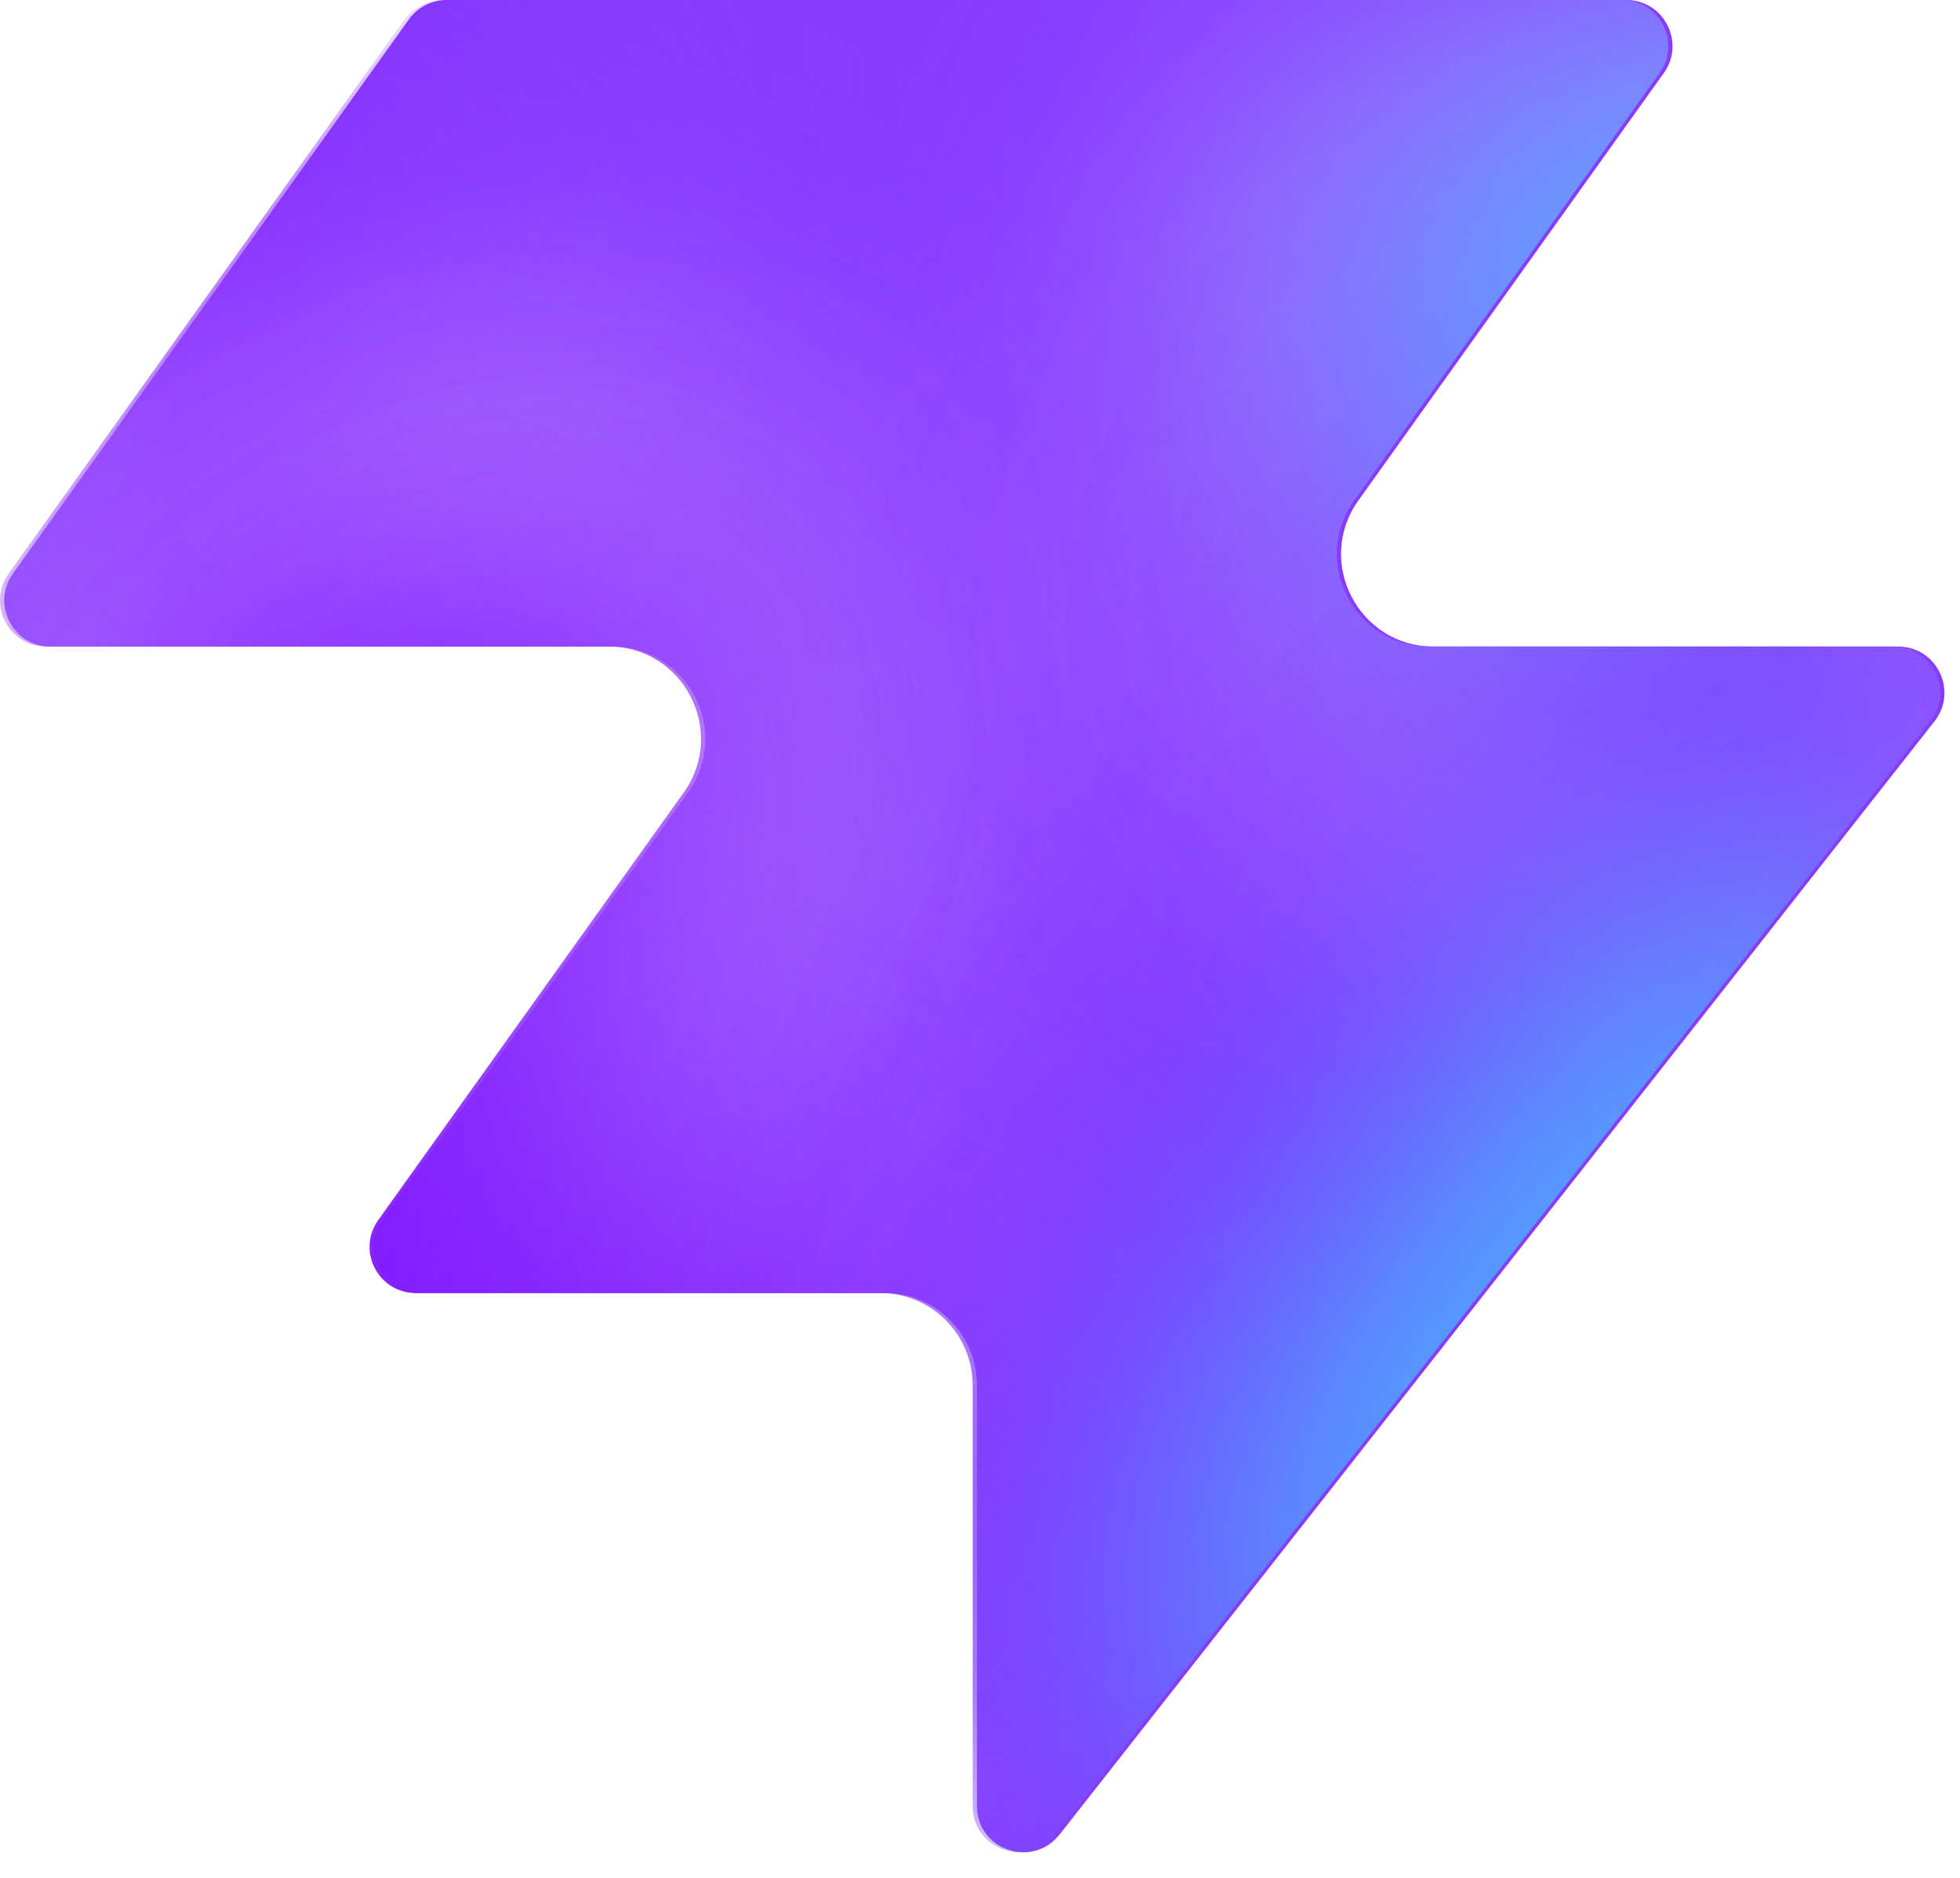
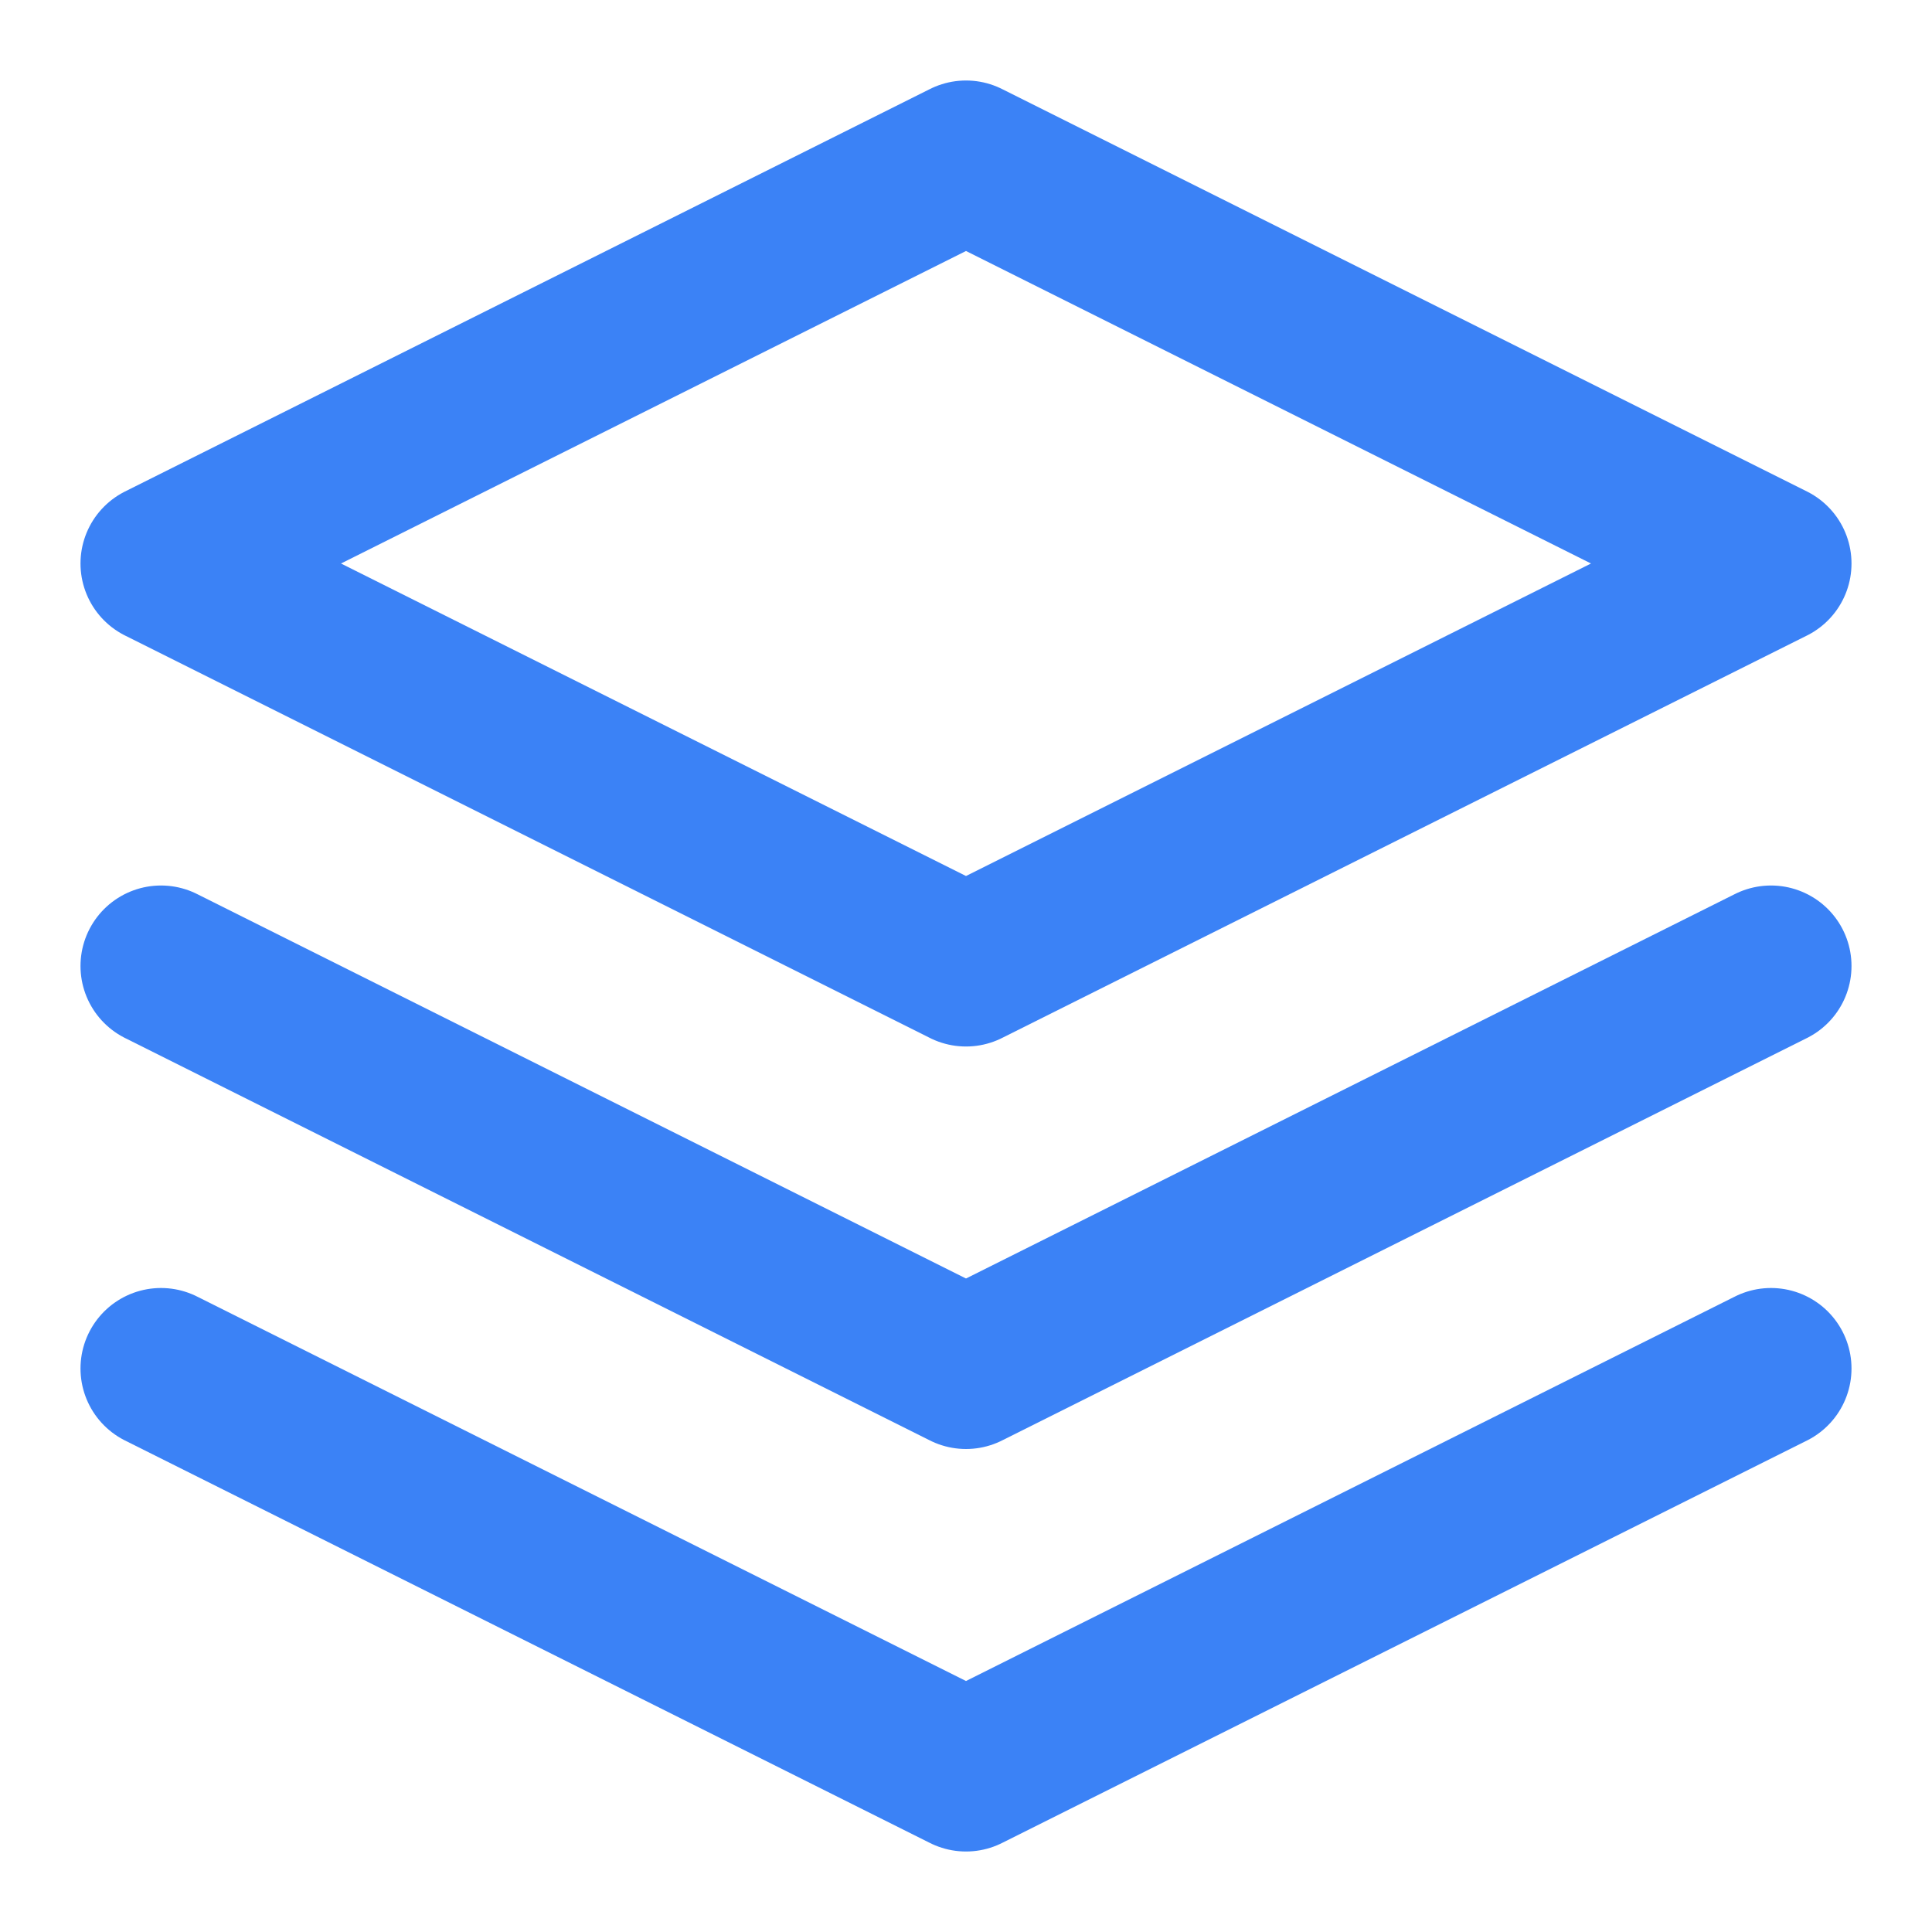
- <svg xmlns="http://www.w3.org/2000/svg" width="48" height="46" fill="none" viewBox="0 0 48 46">
-   <path fill="#863bff" d="M25.946 44.938c-.664.845-2.021.375-2.021-.698V33.937a2.26 2.26 0 0 0-2.262-2.262H10.287c-.92 0-1.456-1.04-.92-1.788l7.48-10.471c1.07-1.497 0-3.578-1.842-3.578H1.237c-.92 0-1.456-1.04-.92-1.788L10.013.474c.214-.297.556-.474.92-.474h28.894c.92 0 1.456 1.04.92 1.788l-7.48 10.471c-1.07 1.498 0 3.579 1.842 3.579h11.377c.943 0 1.473 1.088.89 1.83L25.947 44.94z" style="fill:#863bff;fill:color(display-p3 .525 .23 1);fill-opacity:1" />
-   <mask id="a" width="48" height="46" x="0" y="0" maskUnits="userSpaceOnUse" style="mask-type:alpha">
-     <path fill="#000" d="M25.842 44.938c-.664.844-2.021.375-2.021-.698V33.937a2.26 2.26 0 0 0-2.262-2.262H10.183c-.92 0-1.456-1.04-.92-1.788l7.48-10.471c1.07-1.498 0-3.579-1.842-3.579H1.133c-.92 0-1.456-1.04-.92-1.787L9.91.473c.214-.297.556-.474.92-.474h28.894c.92 0 1.456 1.04.92 1.788l-7.48 10.471c-1.07 1.498 0 3.578 1.842 3.578h11.377c.943 0 1.473 1.088.89 1.832L25.843 44.94z" style="fill:#000;fill-opacity:1" />
-   </mask>
-   <g mask="url(#a)">
-     <g filter="url(#b)">
-       <ellipse cx="5.508" cy="14.704" fill="#ede6ff" rx="5.508" ry="14.704" style="fill:#ede6ff;fill:color(display-p3 .927 .903 1);fill-opacity:1" transform="matrix(.00324 1 1 -.00324 -4.47 31.516)" />
-     </g>
-     <g filter="url(#c)">
-       <ellipse cx="10.399" cy="29.851" fill="#ede6ff" rx="10.399" ry="29.851" style="fill:#ede6ff;fill:color(display-p3 .927 .903 1);fill-opacity:1" transform="matrix(.00324 1 1 -.00324 -39.328 7.883)" />
-     </g>
-     <g filter="url(#d)">
-       <ellipse cx="5.508" cy="30.487" fill="#7e14ff" rx="5.508" ry="30.487" style="fill:#7e14ff;fill:color(display-p3 .492 .077 1);fill-opacity:1" transform="rotate(89.814 -25.913 -14.639)scale(1 -1)" />
-     </g>
-     <g filter="url(#e)">
-       <ellipse cx="5.508" cy="30.599" fill="#7e14ff" rx="5.508" ry="30.599" style="fill:#7e14ff;fill:color(display-p3 .492 .077 1);fill-opacity:1" transform="rotate(89.814 -32.644 -3.334)scale(1 -1)" />
-     </g>
-     <g filter="url(#f)">
-       <ellipse cx="5.508" cy="30.599" fill="#7e14ff" rx="5.508" ry="30.599" style="fill:#7e14ff;fill:color(display-p3 .492 .077 1);fill-opacity:1" transform="matrix(.00324 1 1 -.00324 -34.34 30.47)" />
-     </g>
-     <g filter="url(#g)">
-       <ellipse cx="14.072" cy="22.078" fill="#ede6ff" rx="14.072" ry="22.078" style="fill:#ede6ff;fill:color(display-p3 .927 .903 1);fill-opacity:1" transform="rotate(93.35 24.506 48.493)scale(-1 1)" />
-     </g>
-     <g filter="url(#h)">
-       <ellipse cx="3.47" cy="21.501" fill="#7e14ff" rx="3.47" ry="21.501" style="fill:#7e14ff;fill:color(display-p3 .492 .077 1);fill-opacity:1" transform="rotate(89.009 28.708 47.59)scale(-1 1)" />
-     </g>
-     <g filter="url(#i)">
-       <ellipse cx="3.47" cy="21.501" fill="#7e14ff" rx="3.47" ry="21.501" style="fill:#7e14ff;fill:color(display-p3 .492 .077 1);fill-opacity:1" transform="rotate(89.009 28.708 47.59)scale(-1 1)" />
-     </g>
-     <g filter="url(#j)">
-       <ellipse cx=".387" cy="8.972" fill="#7e14ff" rx="4.407" ry="29.108" style="fill:#7e14ff;fill:color(display-p3 .492 .077 1);fill-opacity:1" transform="rotate(39.51 .387 8.972)" />
-     </g>
-     <g filter="url(#k)">
-       <ellipse cx="47.523" cy="-6.092" fill="#7e14ff" rx="4.407" ry="29.108" style="fill:#7e14ff;fill:color(display-p3 .492 .077 1);fill-opacity:1" transform="rotate(37.892 47.523 -6.092)" />
-     </g>
-     <g filter="url(#l)">
-       <ellipse cx="41.412" cy="6.333" fill="#47bfff" rx="5.971" ry="9.665" style="fill:#47bfff;fill:color(display-p3 .28 .748 1);fill-opacity:1" transform="rotate(37.892 41.412 6.333)" />
-     </g>
-     <g filter="url(#m)">
-       <ellipse cx="-1.879" cy="38.332" fill="#7e14ff" rx="4.407" ry="29.108" style="fill:#7e14ff;fill:color(display-p3 .492 .077 1);fill-opacity:1" transform="rotate(37.892 -1.88 38.332)" />
-     </g>
-     <g filter="url(#n)">
-       <ellipse cx="-1.879" cy="38.332" fill="#7e14ff" rx="4.407" ry="29.108" style="fill:#7e14ff;fill:color(display-p3 .492 .077 1);fill-opacity:1" transform="rotate(37.892 -1.88 38.332)" />
-     </g>
-     <g filter="url(#o)">
-       <ellipse cx="35.651" cy="29.907" fill="#7e14ff" rx="4.407" ry="29.108" style="fill:#7e14ff;fill:color(display-p3 .492 .077 1);fill-opacity:1" transform="rotate(37.892 35.651 29.907)" />
-     </g>
-     <g filter="url(#p)">
-       <ellipse cx="38.418" cy="32.4" fill="#47bfff" rx="5.971" ry="15.297" style="fill:#47bfff;fill:color(display-p3 .28 .748 1);fill-opacity:1" transform="rotate(37.892 38.418 32.4)" />
-     </g>
-   </g>
-   <defs>
-     <filter id="b" width="60.045" height="41.654" x="-19.77" y="16.149" color-interpolation-filters="sRGB" filterUnits="userSpaceOnUse">
-       <feFlood flood-opacity="0" result="BackgroundImageFix" />
-       <feBlend in="SourceGraphic" in2="BackgroundImageFix" result="shape" />
-       <feGaussianBlur result="effect1_foregroundBlur_2002_17158" stdDeviation="7.659" />
-     </filter>
-     <filter id="c" width="90.34" height="51.437" x="-54.613" y="-7.533" color-interpolation-filters="sRGB" filterUnits="userSpaceOnUse">
-       <feFlood flood-opacity="0" result="BackgroundImageFix" />
-       <feBlend in="SourceGraphic" in2="BackgroundImageFix" result="shape" />
-       <feGaussianBlur result="effect1_foregroundBlur_2002_17158" stdDeviation="7.659" />
-     </filter>
-     <filter id="d" width="79.355" height="29.4" x="-49.64" y="2.03" color-interpolation-filters="sRGB" filterUnits="userSpaceOnUse">
-       <feFlood flood-opacity="0" result="BackgroundImageFix" />
-       <feBlend in="SourceGraphic" in2="BackgroundImageFix" result="shape" />
-       <feGaussianBlur result="effect1_foregroundBlur_2002_17158" stdDeviation="4.596" />
-     </filter>
-     <filter id="e" width="79.579" height="29.4" x="-45.045" y="20.029" color-interpolation-filters="sRGB" filterUnits="userSpaceOnUse">
-       <feFlood flood-opacity="0" result="BackgroundImageFix" />
-       <feBlend in="SourceGraphic" in2="BackgroundImageFix" result="shape" />
-       <feGaussianBlur result="effect1_foregroundBlur_2002_17158" stdDeviation="4.596" />
-     </filter>
-     <filter id="f" width="79.579" height="29.4" x="-43.513" y="21.178" color-interpolation-filters="sRGB" filterUnits="userSpaceOnUse">
-       <feFlood flood-opacity="0" result="BackgroundImageFix" />
-       <feBlend in="SourceGraphic" in2="BackgroundImageFix" result="shape" />
-       <feGaussianBlur result="effect1_foregroundBlur_2002_17158" stdDeviation="4.596" />
-     </filter>
-     <filter id="g" width="74.749" height="58.852" x="15.756" y="-17.901" color-interpolation-filters="sRGB" filterUnits="userSpaceOnUse">
-       <feFlood flood-opacity="0" result="BackgroundImageFix" />
-       <feBlend in="SourceGraphic" in2="BackgroundImageFix" result="shape" />
-       <feGaussianBlur result="effect1_foregroundBlur_2002_17158" stdDeviation="7.659" />
-     </filter>
-     <filter id="h" width="61.377" height="25.362" x="23.548" y="2.284" color-interpolation-filters="sRGB" filterUnits="userSpaceOnUse">
-       <feFlood flood-opacity="0" result="BackgroundImageFix" />
-       <feBlend in="SourceGraphic" in2="BackgroundImageFix" result="shape" />
-       <feGaussianBlur result="effect1_foregroundBlur_2002_17158" stdDeviation="4.596" />
-     </filter>
-     <filter id="i" width="61.377" height="25.362" x="23.548" y="2.284" color-interpolation-filters="sRGB" filterUnits="userSpaceOnUse">
-       <feFlood flood-opacity="0" result="BackgroundImageFix" />
-       <feBlend in="SourceGraphic" in2="BackgroundImageFix" result="shape" />
-       <feGaussianBlur result="effect1_foregroundBlur_2002_17158" stdDeviation="4.596" />
-     </filter>
-     <filter id="j" width="56.045" height="63.649" x="-27.636" y="-22.853" color-interpolation-filters="sRGB" filterUnits="userSpaceOnUse">
-       <feFlood flood-opacity="0" result="BackgroundImageFix" />
-       <feBlend in="SourceGraphic" in2="BackgroundImageFix" result="shape" />
-       <feGaussianBlur result="effect1_foregroundBlur_2002_17158" stdDeviation="4.596" />
-     </filter>
-     <filter id="k" width="54.814" height="64.646" x="20.116" y="-38.415" color-interpolation-filters="sRGB" filterUnits="userSpaceOnUse">
-       <feFlood flood-opacity="0" result="BackgroundImageFix" />
-       <feBlend in="SourceGraphic" in2="BackgroundImageFix" result="shape" />
-       <feGaussianBlur result="effect1_foregroundBlur_2002_17158" stdDeviation="4.596" />
-     </filter>
-     <filter id="l" width="33.541" height="35.313" x="24.641" y="-11.323" color-interpolation-filters="sRGB" filterUnits="userSpaceOnUse">
-       <feFlood flood-opacity="0" result="BackgroundImageFix" />
-       <feBlend in="SourceGraphic" in2="BackgroundImageFix" result="shape" />
-       <feGaussianBlur result="effect1_foregroundBlur_2002_17158" stdDeviation="4.596" />
-     </filter>
-     <filter id="m" width="54.814" height="64.646" x="-29.286" y="6.009" color-interpolation-filters="sRGB" filterUnits="userSpaceOnUse">
-       <feFlood flood-opacity="0" result="BackgroundImageFix" />
-       <feBlend in="SourceGraphic" in2="BackgroundImageFix" result="shape" />
-       <feGaussianBlur result="effect1_foregroundBlur_2002_17158" stdDeviation="4.596" />
-     </filter>
-     <filter id="n" width="54.814" height="64.646" x="-29.286" y="6.009" color-interpolation-filters="sRGB" filterUnits="userSpaceOnUse">
-       <feFlood flood-opacity="0" result="BackgroundImageFix" />
-       <feBlend in="SourceGraphic" in2="BackgroundImageFix" result="shape" />
-       <feGaussianBlur result="effect1_foregroundBlur_2002_17158" stdDeviation="4.596" />
-     </filter>
-     <filter id="o" width="54.814" height="64.646" x="8.244" y="-2.416" color-interpolation-filters="sRGB" filterUnits="userSpaceOnUse">
-       <feFlood flood-opacity="0" result="BackgroundImageFix" />
-       <feBlend in="SourceGraphic" in2="BackgroundImageFix" result="shape" />
-       <feGaussianBlur result="effect1_foregroundBlur_2002_17158" stdDeviation="4.596" />
-     </filter>
-     <filter id="p" width="39.409" height="43.623" x="18.713" y="10.588" color-interpolation-filters="sRGB" filterUnits="userSpaceOnUse">
-       <feFlood flood-opacity="0" result="BackgroundImageFix" />
-       <feBlend in="SourceGraphic" in2="BackgroundImageFix" result="shape" />
-       <feGaussianBlur result="effect1_foregroundBlur_2002_17158" stdDeviation="4.596" />
-     </filter>
-   </defs>
+ <svg xmlns="http://www.w3.org/2000/svg" viewBox="0 0 24 24" fill="none" stroke="#3B82F6" stroke-width="2" stroke-linecap="round" stroke-linejoin="round">
+   <polygon points="12 2 2 7 12 12 22 7 12 2" />
+   <polyline points="2 17 12 22 22 17" />
+   <polyline points="2 12 12 17 22 12" />
</svg>
